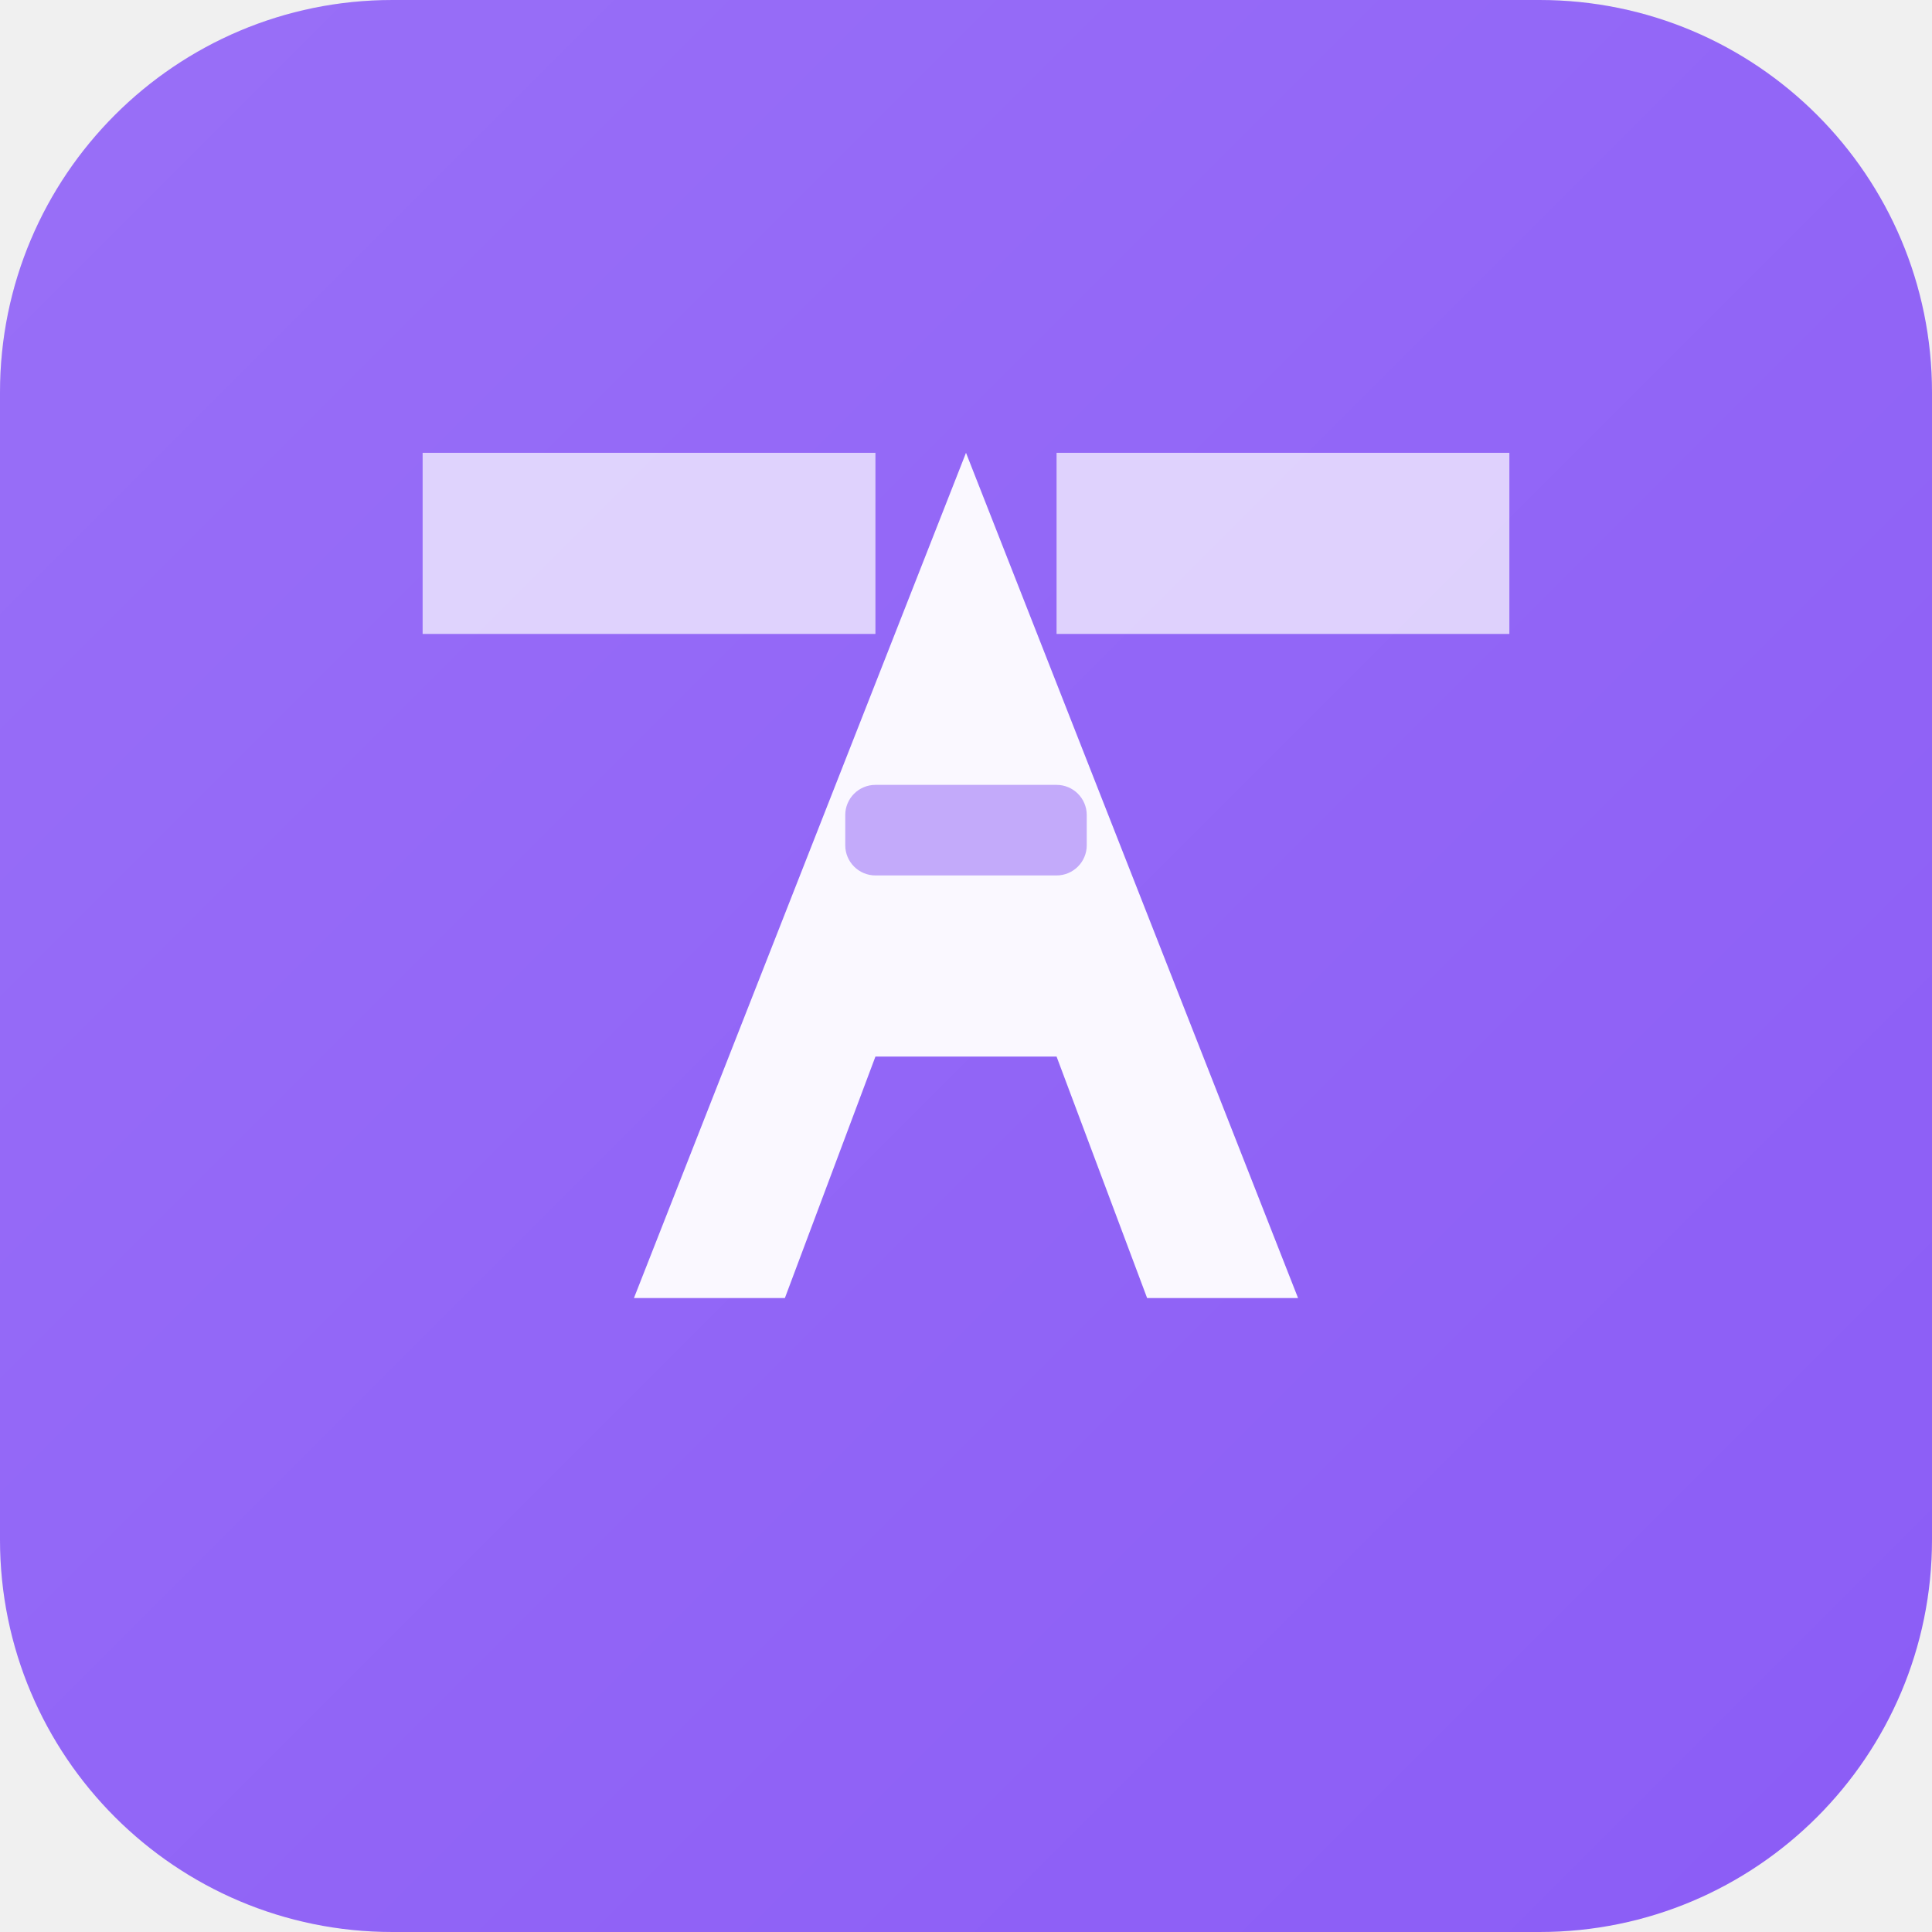
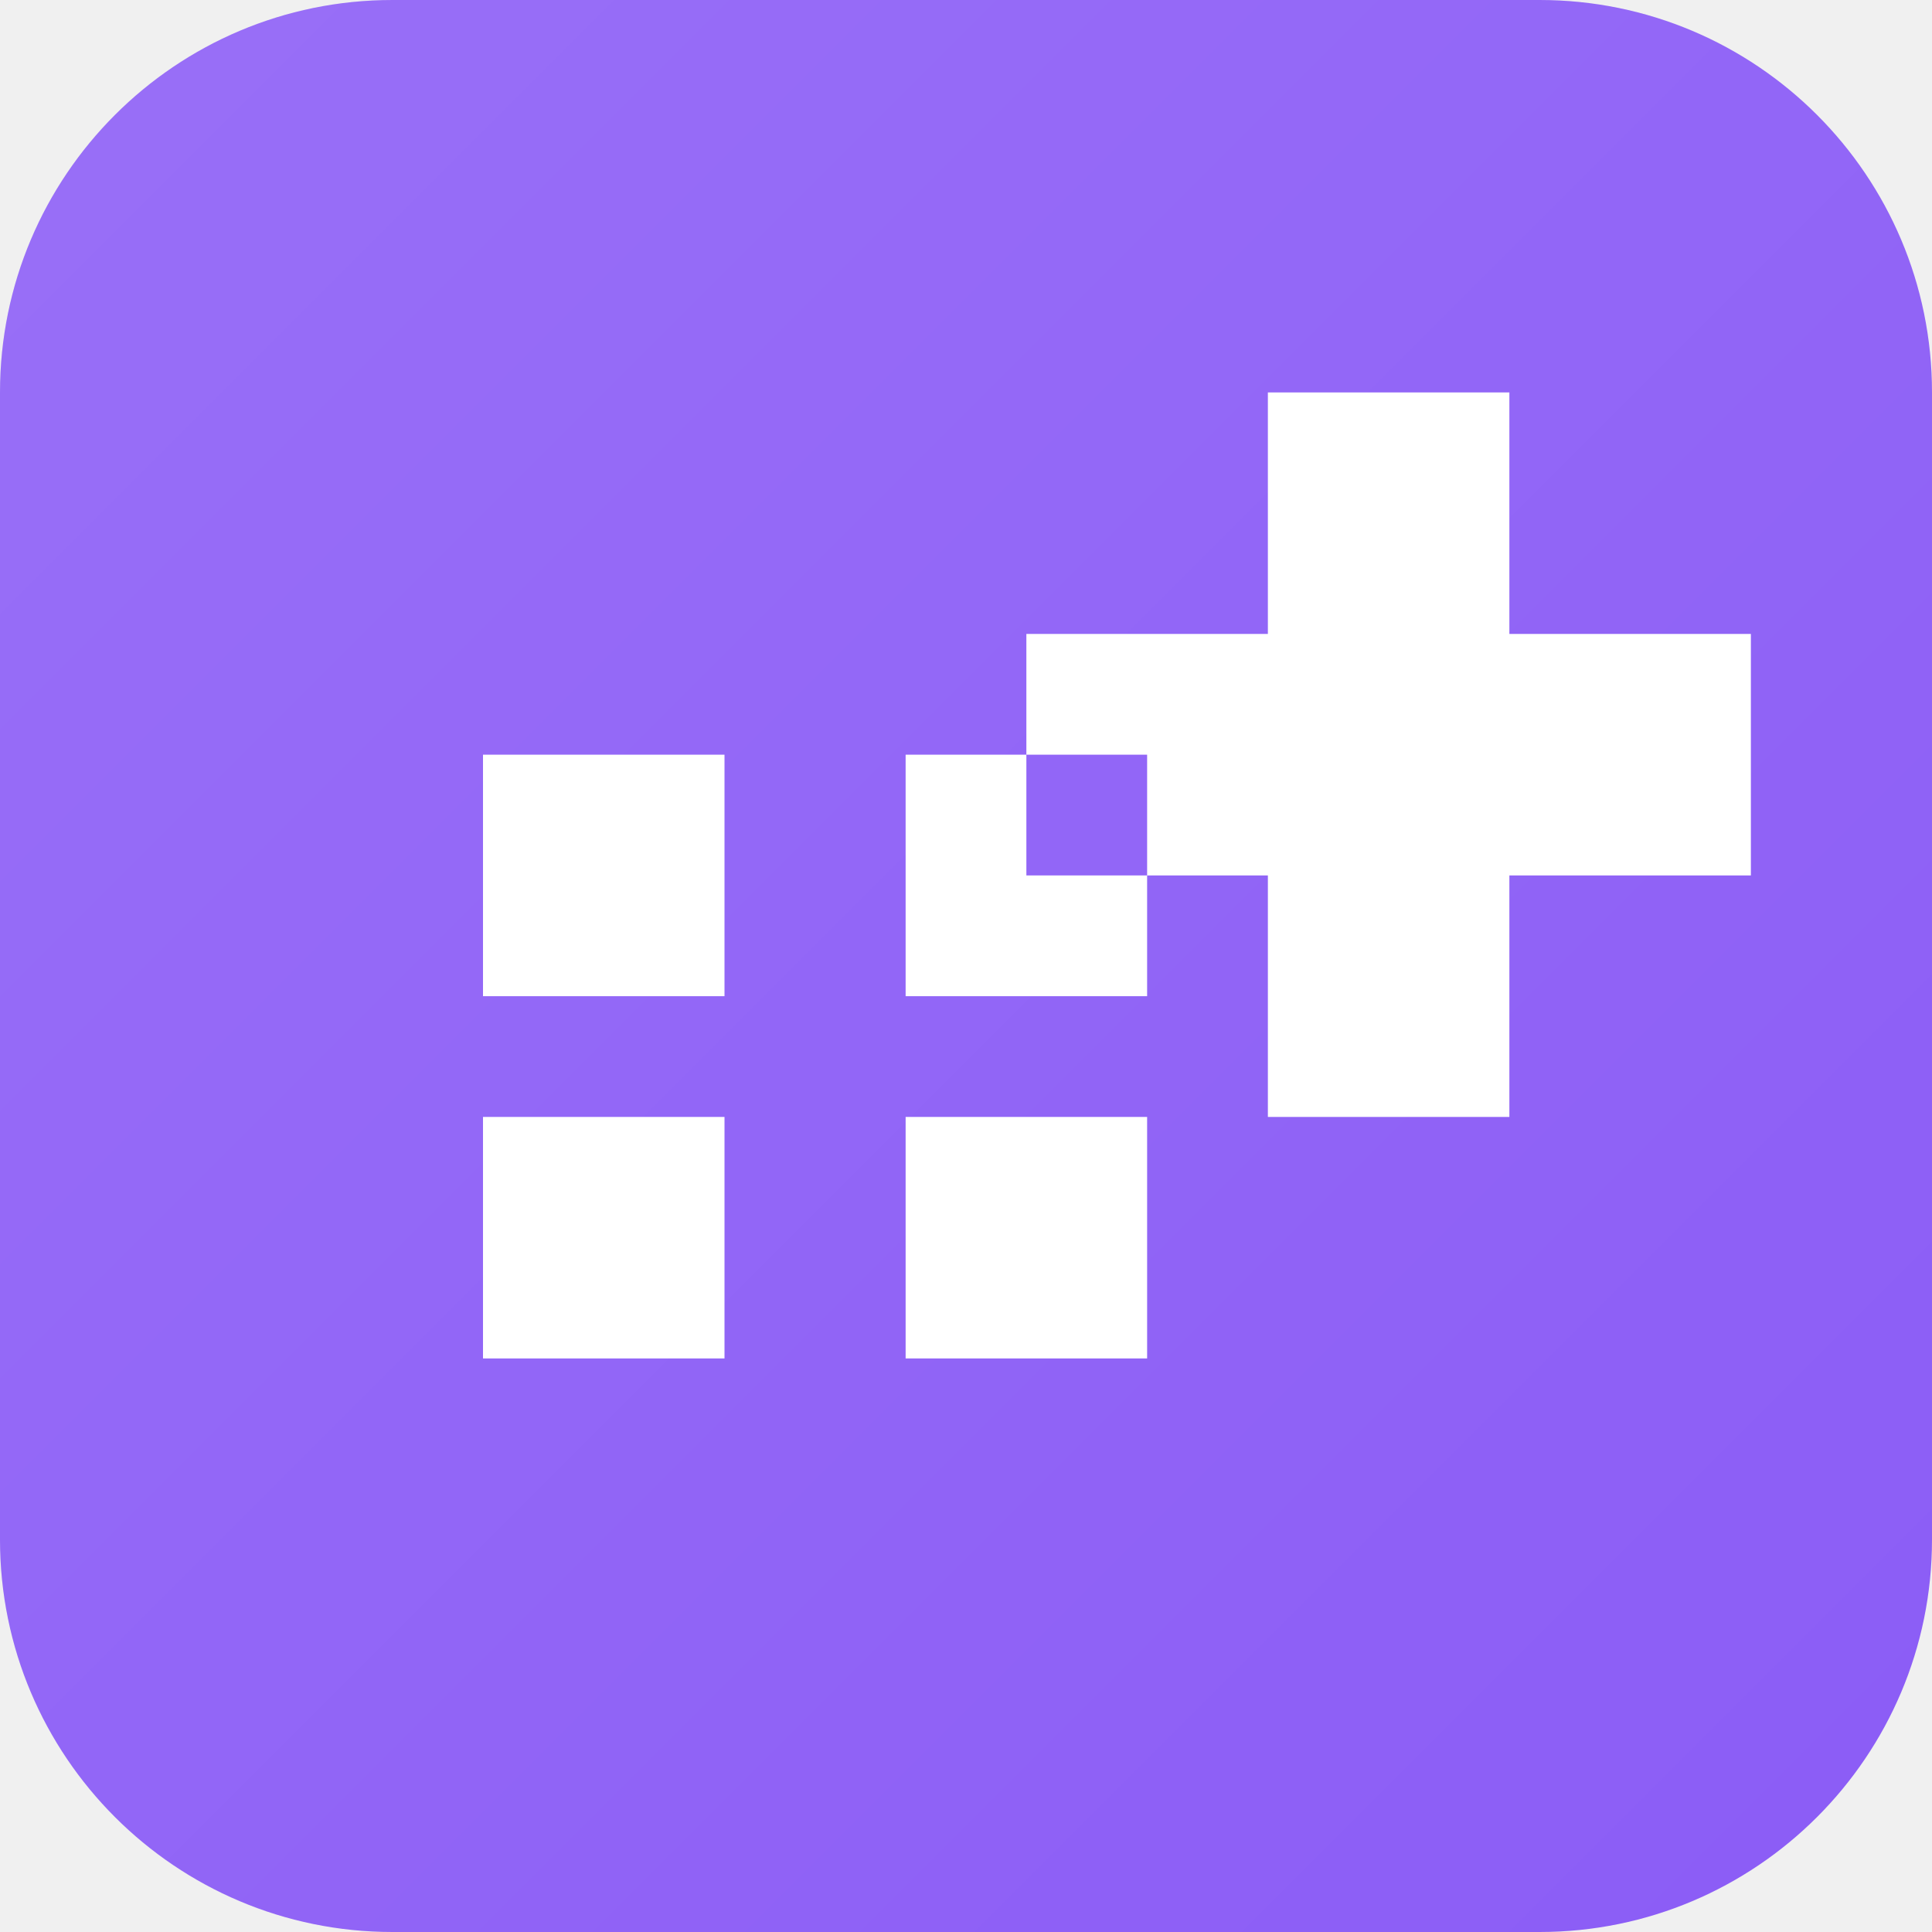
<svg xmlns="http://www.w3.org/2000/svg" viewBox="0 0 256 256">
  <rect width="256" height="256" rx="52" fill="#8B5CF6" />
  <rect width="256" height="256" rx="52" fill="url(#grad)" opacity="0.3" />
  <defs>
    <linearGradient id="grad" x1="0%" y1="0%" x2="100%" y2="100%">
      <stop offset="0%" style="stop-color:#FFFFFF;stop-opacity:0.4" />
      <stop offset="100%" style="stop-color:#FFFFFF;stop-opacity:0" />
    </linearGradient>
  </defs>
-   <path d="M128 60 L172 172 L152 172 L140 140 L116 140 L104 172 L84 172 L128 60 Z" fill="white" opacity="0.95" />
-   <rect x="112" y="104" width="32" height="12" rx="4" fill="#8B5CF6" opacity="0.5" />
-   <path d="M56 60 L56 84 L116 84 L116 60 L86 60 Z" fill="white" opacity="0.7" />
-   <path d="M140 60 L140 84 L200 84 L200 60 L170 60 Z" fill="white" opacity="0.7" />
+   <path d="M128 32 L128 64 L96 64 L96 96 L128 96 L128 128 L160 128 L160 96 L192 96 L192 64 L160 64 L160 32 Z M24 80 L56 80 L56 112 L24 112 Z M80 80 L112 80 L112 112 L80 112 Z M24 128 L56 128 L56 160 L24 160 Z M80 128 L112 128 L112 160 L80 160 Z" fill="white" transform="translate(40, 20)" />
</svg>
